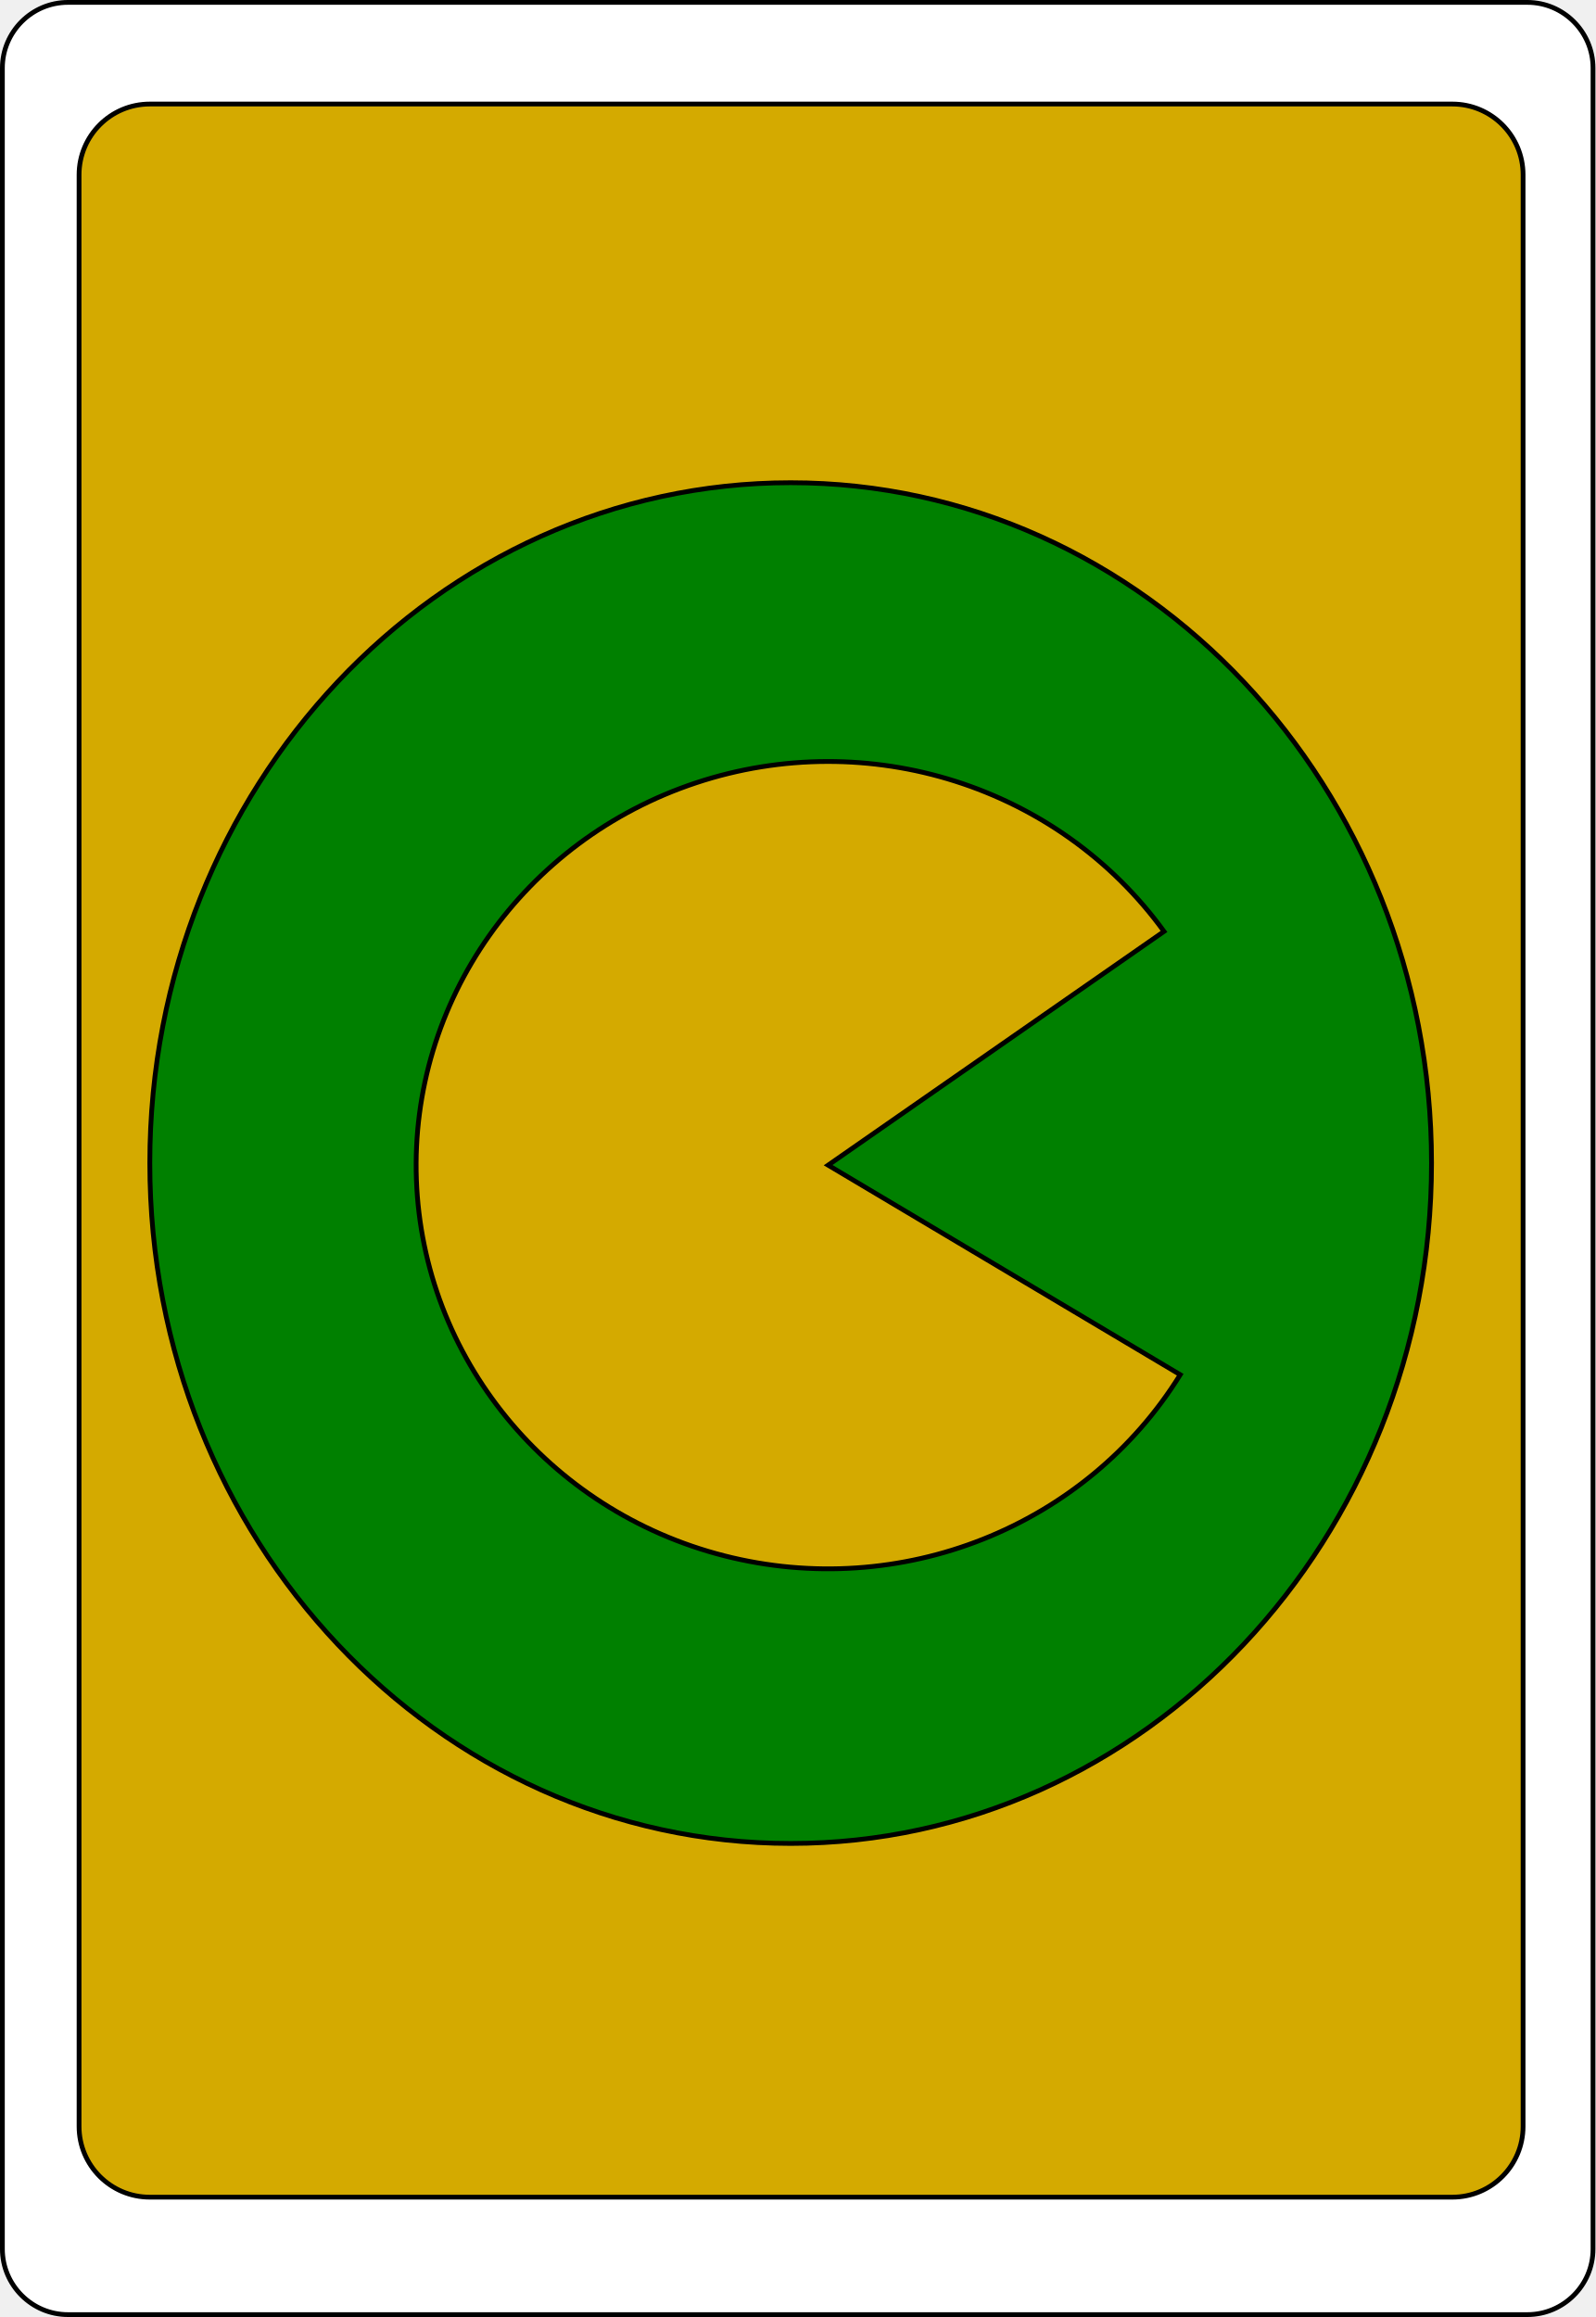
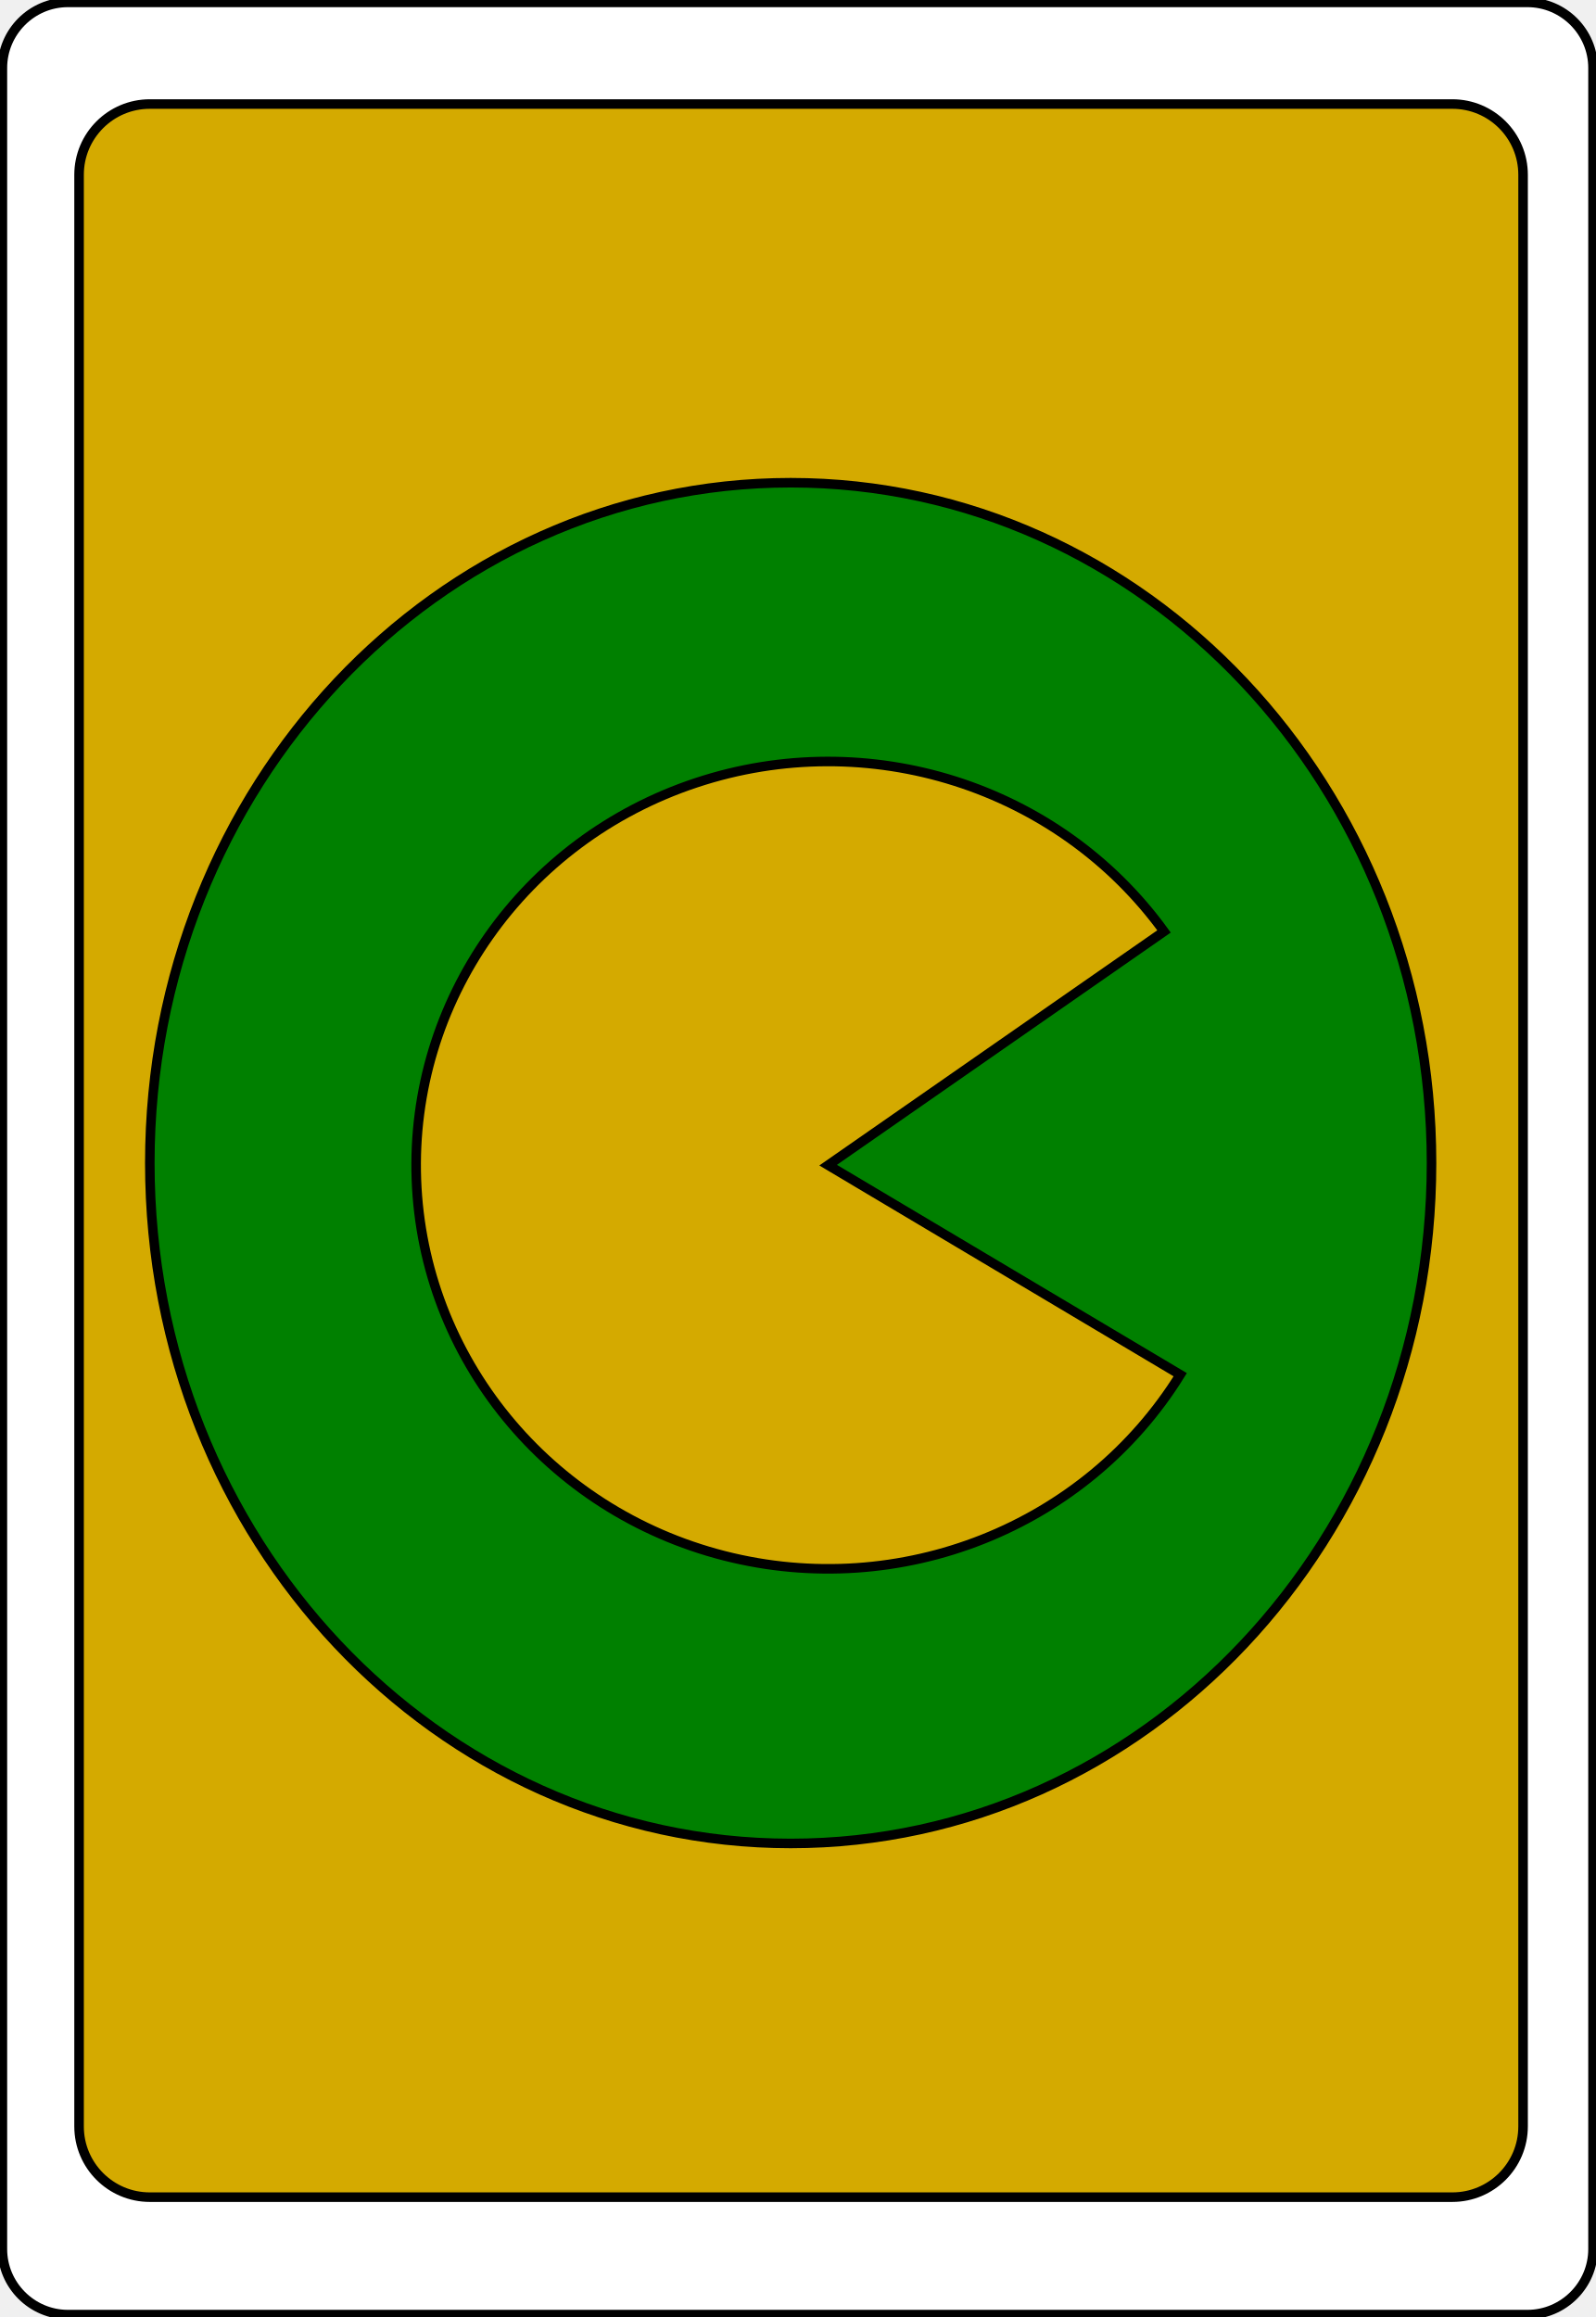
<svg xmlns="http://www.w3.org/2000/svg" width="167.087pt" height="242.667pt" viewBox="0 0 167.087 242.667" xml:space="preserve" id="svg2" version="1.1">
  <defs id="defs41" />
-   <path style="clip-rule:nonzero;fill:#ffffff;fill-rule:nonzero;stroke:#000000;stroke-width:0.5;stroke-miterlimit:4" d="m 166.837,235.548 c 0,3.777 -3.087,6.869 -6.871,6.869 H 7.111 C 3.336,242.417 0.25,239.325 0.25,235.548 V 7.12 C 0.25,3.343 3.336,0.25 7.111,0.25 H 159.966 c 3.784,0 6.871,3.093 6.871,6.87 z" id="path5" />
-   <rect style="fill:#d4aa00;stroke-width:0.5;stroke:#000000;stroke-opacity:1;stroke-dasharray:none" id="rect6" width="151.231" height="219.22" x="8.281" y="10.896" ry="7.409" />
+   <path style="clip-rule:nonzero;fill:#ffffff;fill-rule:nonzero;stroke:#000000;stroke-width:1;stroke-miterlimit:4;stroke-dasharray:none" d="m 166.837,235.548 c 0,3.777 -3.087,6.869 -6.871,6.869 H 7.111 C 3.336,242.417 0.25,239.325 0.25,235.548 V 7.12 C 0.25,3.343 3.336,0.25 7.111,0.25 H 159.966 c 3.784,0 6.871,3.093 6.871,6.87 z" id="path5" />
+   <rect style="fill:#d4aa00;stroke-width:1;stroke:#000000;stroke-opacity:1;stroke-dasharray:none" id="rect6" width="151.231" height="219.22" x="8.281" y="10.896" ry="7.409" />
  <path style="fill:#008000;stroke-width:0.75" d="m 41.403,99.368 c 12.041,-0.587 24.12,-0.679 36.173,0 13.401,0.755 26.707,2.675 40.096,3.487 1.595,0.097 3.196,0 4.794,0 0.145,0 0.333,-0.103 0.436,0 1.106,1.106 -1.692,4.734 -1.743,4.794 -4.261,4.971 -5.512,4.717 -12.639,8.281 -15.815,7.908 -31.294,15.394 -46.633,24.406 -1.783,1.047 -21.97,14.771 -22.663,15.254 -0.763,0.532 -1.381,1.265 -2.179,1.743 -0.394,0.236 0.265,-0.881 0.436,-1.307 1.028,-2.569 -0.321,0.004 1.307,-3.487 6.857,-14.695 -2.701,6.595 4.358,-9.152 4.275,-9.536 8.346,-19.472 13.946,-28.329 4.134,-9.174 11.675,-16.042 16.997,-24.406 2.953,-4.641 5.275,-8.851 6.973,-13.946 0.486,-1.457 1.706,-4.234 2.179,-3.051 0.275,0.688 0.232,1.467 0.436,2.179 0.669,2.342 1.369,4.677 2.179,6.973 1.14,3.229 5.161,13.166 6.537,16.126 2.714,7.079 7.233,13.236 10.46,20.048 1.063,2.243 1.705,4.663 2.615,6.973 3.256,8.266 6.175,15.954 7.409,24.842 0.275,1.98 0.699,12.811 0.436,13.075 -0.947,0.947 -1.668,-2.104 -2.615,-3.051 -1.46,-1.46 -3.076,-2.777 -4.794,-3.922 -2.219,-1.479 -4.661,-2.593 -6.973,-3.922 C 86.961,146.091 74.85,139.472 63.195,132.055 55.566,127.2 46.951,122.019 41.403,114.622 c -2.117,-2.822 -2.301,-5.033 -3.051,-8.281 -0.577,-2.501 -1.916,-4.704 -3.051,-6.973" id="path2" />
-   <ellipse style="fill:#008000;stroke-width:0.5;stroke:#000000;stroke-opacity:1;stroke-dasharray:none;stroke-linejoin:miter" id="path7" cx="82.807" cy="121.813" rx="67.117" ry="71.257" />
-   <path style="fill:#d4aa00;stroke-width:0.5;stroke:#000000;stroke-opacity:1;stroke-dasharray:none;stroke-linejoin:miter" id="path13" d="M 123.605,143.978 A 43.147,42.275 0 0 1 75.845,162.939 43.147,42.275 0 0 1 43.61,123.545 43.147,42.275 0 0 1 72.883,81.992 43.147,42.275 0 0 1 121.907,97.553 L 86.729,122.031 Z" />
+   <ellipse style="fill:#008000;stroke-width:1;stroke:#000000;stroke-opacity:1;stroke-dasharray:none;stroke-linejoin:miter" id="path7" cx="82.807" cy="121.813" rx="67.117" ry="71.257" />
+   <path style="fill:#d4aa00;stroke-width:1;stroke:#000000;stroke-opacity:1;stroke-dasharray:none;stroke-linejoin:miter" id="path13" d="M 123.605,143.978 A 43.147,42.275 0 0 1 75.845,162.939 43.147,42.275 0 0 1 43.61,123.545 43.147,42.275 0 0 1 72.883,81.992 43.147,42.275 0 0 1 121.907,97.553 L 86.729,122.031 Z" />
</svg>
